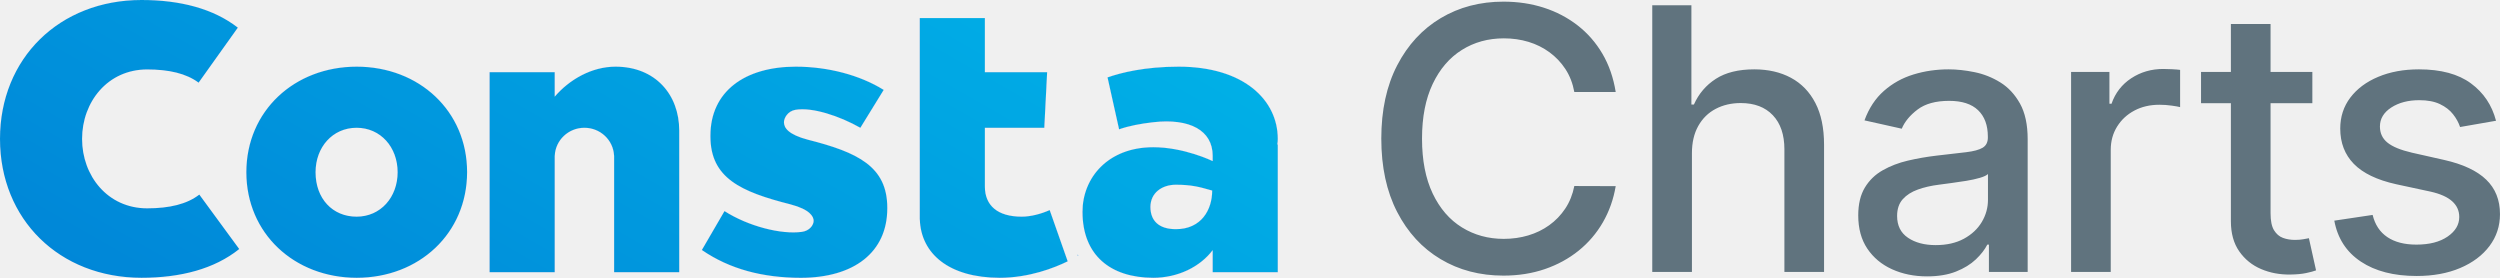
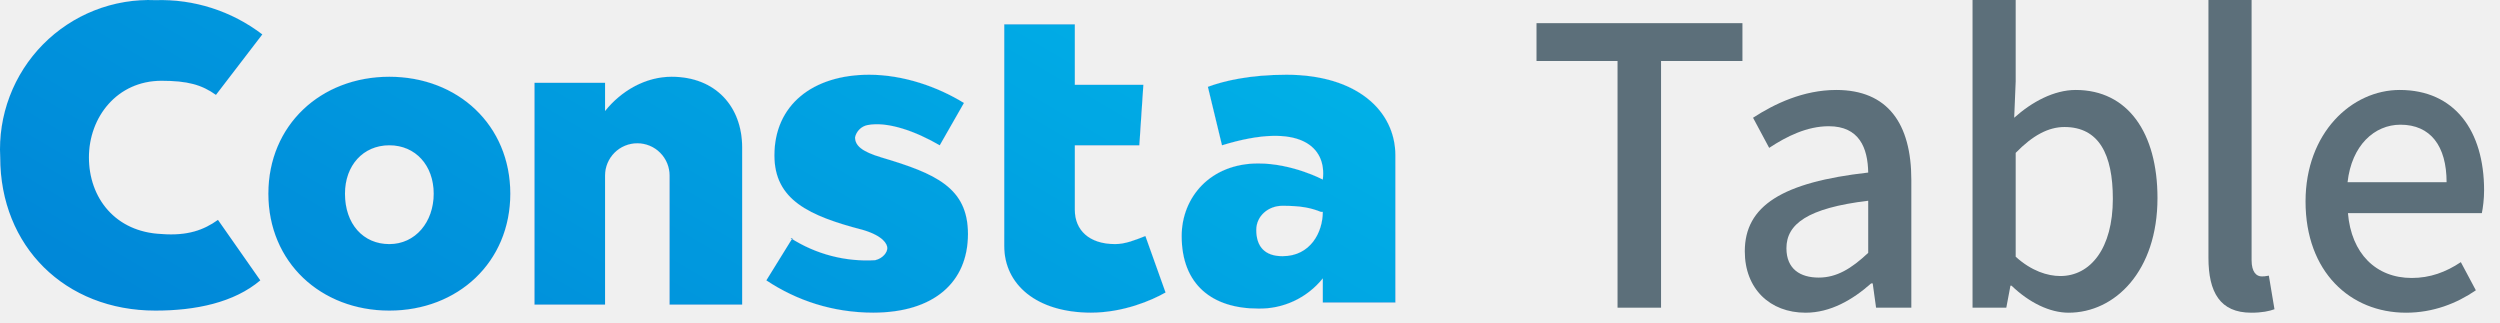
- <svg xmlns="http://www.w3.org/2000/svg" width="135" height="15" viewBox="0 0 135 15" fill="none">
-   <g clip-path="url(#clip0)">
-     <path fill-rule="evenodd" clip-rule="evenodd" d="M7.947 11.25C9.155 11.25 10.099 11.022 10.763 10.508L12.918 13.448C11.577 14.525 9.747 15 7.641 15C3.209 15 0 11.85 0 7.5C0 3.15 3.209 0 7.641 0C9.708 0 11.509 0.457 12.843 1.492L10.724 4.463C10.062 3.97 9.132 3.75 7.947 3.75C5.807 3.75 4.432 5.512 4.432 7.5C4.432 9.488 5.807 11.25 7.947 11.25ZM59.807 4.18C60.542 3.922 61.823 3.6 63.651 3.6C67.166 3.6 69 5.4 69 7.5C69 7.604 68.992 7.704 68.976 7.8H69V14.7H65.485V13.508C64.805 14.406 63.621 15 62.276 15C59.984 15 58.455 13.8 58.455 11.438C58.455 9.6 59.831 7.95 62.276 7.95C63.935 7.95 65.446 8.681 65.485 8.7V8.4C65.478 7.047 64.257 6.376 62.275 6.6C61.591 6.677 60.955 6.799 60.431 6.983L59.807 4.18ZM63.499 12.375C62.582 12.375 62.123 11.925 62.123 11.175C62.123 10.425 62.734 9.975 63.499 9.975C64.354 9.975 64.811 10.106 65.342 10.258L65.458 10.291C65.458 11.325 64.874 12.375 63.499 12.375ZM19.263 3.6C15.895 3.6 13.303 5.994 13.303 9.3C13.303 12.606 15.895 15 19.263 15C22.631 15 25.218 12.606 25.223 9.3C25.228 5.994 22.631 3.6 19.263 3.6ZM19.256 11.7C17.957 11.7 17.04 10.725 17.04 9.3C17.04 7.95 17.957 6.9 19.256 6.9C20.555 6.9 21.472 7.95 21.472 9.3C21.472 10.65 20.555 11.7 19.256 11.7ZM29.954 5.221C30.75 4.291 31.956 3.6 33.239 3.6C35.379 3.6 36.678 5.1 36.678 7.05V14.7H33.163V12.3V10.5V8.4H33.159C33.119 7.565 32.419 6.9 31.558 6.9C30.698 6.9 29.998 7.565 29.957 8.4H29.954V9.426V12.3V14.7H26.439V3.9H29.954V5.221ZM56.683 11.345C56.193 11.563 55.647 11.7 55.17 11.7C53.871 11.7 53.183 11.1 53.183 10.072L53.183 10.068L53.183 10.061L53.184 10.056L53.184 10.05H53.183V8.532V6.975V6.9H56.392L56.545 3.9H53.183V0.975H49.668V11.85H49.671C49.73 13.703 51.252 15 53.985 15C55.575 15 56.929 14.467 57.655 14.111L56.683 11.345ZM58.226 13.8C58.226 13.8 58.215 13.807 58.196 13.819L58.203 13.735L58.226 13.8ZM39.123 11.4L37.901 13.5C39.411 14.537 41.192 15 43.246 15.001C46.113 15.001 47.913 13.625 47.913 11.254V11.214C47.913 8.981 46.305 8.224 43.632 7.546C42.566 7.267 42.333 6.9 42.333 6.6C42.333 6.375 42.534 6.001 42.954 5.929C43.861 5.775 45.336 6.262 46.459 6.9L47.719 4.855C46.44 4.058 44.716 3.6 42.973 3.6C40.223 3.6 38.363 4.935 38.363 7.327V7.366C38.363 9.619 40.01 10.357 42.682 11.034C43.748 11.313 43.937 11.7 43.937 11.925C43.937 12.15 43.725 12.462 43.303 12.521C42.18 12.675 40.401 12.217 39.123 11.4Z" fill="#0078D2" />
-     <path fill-rule="evenodd" clip-rule="evenodd" d="M7.947 11.25C9.155 11.25 10.099 11.022 10.763 10.508L12.918 13.448C11.577 14.525 9.747 15 7.641 15C3.209 15 0 11.85 0 7.5C0 3.15 3.209 0 7.641 0C9.708 0 11.509 0.457 12.843 1.492L10.724 4.463C10.062 3.97 9.132 3.75 7.947 3.75C5.807 3.75 4.432 5.512 4.432 7.5C4.432 9.488 5.807 11.25 7.947 11.25ZM59.807 4.18C60.542 3.922 61.823 3.6 63.651 3.6C67.166 3.6 69 5.4 69 7.5C69 7.604 68.992 7.704 68.976 7.8H69V14.7H65.485V13.508C64.805 14.406 63.621 15 62.276 15C59.984 15 58.455 13.8 58.455 11.438C58.455 9.6 59.831 7.95 62.276 7.95C63.935 7.95 65.446 8.681 65.485 8.7V8.4C65.478 7.047 64.257 6.376 62.275 6.6C61.591 6.677 60.955 6.799 60.431 6.983L59.807 4.18ZM63.499 12.375C62.582 12.375 62.123 11.925 62.123 11.175C62.123 10.425 62.734 9.975 63.499 9.975C64.354 9.975 64.811 10.106 65.342 10.258L65.458 10.291C65.458 11.325 64.874 12.375 63.499 12.375ZM19.263 3.6C15.895 3.6 13.303 5.994 13.303 9.3C13.303 12.606 15.895 15 19.263 15C22.631 15 25.218 12.606 25.223 9.3C25.228 5.994 22.631 3.6 19.263 3.6ZM19.256 11.7C17.957 11.7 17.04 10.725 17.04 9.3C17.04 7.95 17.957 6.9 19.256 6.9C20.555 6.9 21.472 7.95 21.472 9.3C21.472 10.65 20.555 11.7 19.256 11.7ZM29.954 5.221C30.75 4.291 31.956 3.6 33.239 3.6C35.379 3.6 36.678 5.1 36.678 7.05V14.7H33.163V12.3V10.5V8.4H33.159C33.119 7.565 32.419 6.9 31.558 6.9C30.698 6.9 29.998 7.565 29.957 8.4H29.954V9.426V12.3V14.7H26.439V3.9H29.954V5.221ZM56.683 11.345C56.193 11.563 55.647 11.7 55.17 11.7C53.871 11.7 53.183 11.1 53.183 10.072L53.183 10.068L53.183 10.061L53.184 10.056L53.184 10.05H53.183V8.532V6.975V6.9H56.392L56.545 3.9H53.183V0.975H49.668V11.85H49.671C49.73 13.703 51.252 15 53.985 15C55.575 15 56.929 14.467 57.655 14.111L56.683 11.345ZM58.226 13.8C58.226 13.8 58.215 13.807 58.196 13.819L58.203 13.735L58.226 13.8ZM39.123 11.4L37.901 13.5C39.411 14.537 41.192 15 43.246 15.001C46.113 15.001 47.913 13.625 47.913 11.254V11.214C47.913 8.981 46.305 8.224 43.632 7.546C42.566 7.267 42.333 6.9 42.333 6.6C42.333 6.375 42.534 6.001 42.954 5.929C43.861 5.775 45.336 6.262 46.459 6.9L47.719 4.855C46.44 4.058 44.716 3.6 42.973 3.6C40.223 3.6 38.363 4.935 38.363 7.327V7.366C38.363 9.619 40.01 10.357 42.682 11.034C43.748 11.313 43.937 11.7 43.937 11.925C43.937 12.15 43.725 12.462 43.303 12.521C42.18 12.675 40.401 12.217 39.123 11.4Z" fill="url(#paint0_linear)" style="mix-blend-mode:overlay" />
-     <path fill-rule="evenodd" clip-rule="evenodd" d="M85.013 4.967H87.248C87.124 4.194 86.885 3.506 86.532 2.905C86.179 2.303 85.732 1.792 85.192 1.372C84.653 0.953 84.044 0.634 83.369 0.416C82.693 0.198 81.966 0.089 81.187 0.089C79.922 0.089 78.793 0.385 77.799 0.979C76.806 1.572 76.023 2.42 75.45 3.524C74.876 4.628 74.59 5.949 74.59 7.486C74.59 9.019 74.875 10.339 75.446 11.445C76.016 12.551 76.798 13.4 77.792 13.993C78.785 14.587 79.917 14.883 81.187 14.883C81.994 14.883 82.739 14.765 83.422 14.531C84.106 14.296 84.713 13.965 85.246 13.536C85.778 13.107 86.215 12.596 86.557 12.003C86.898 11.41 87.129 10.759 87.248 10.052L85.013 10.045C84.922 10.505 84.759 10.911 84.523 11.265C84.286 11.619 83.999 11.918 83.659 12.161C83.32 12.405 82.942 12.589 82.524 12.713C82.106 12.837 81.665 12.899 81.202 12.899C80.366 12.899 79.614 12.693 78.945 12.28C78.277 11.868 77.75 11.258 77.366 10.452C76.982 9.646 76.789 8.656 76.789 7.485C76.789 6.322 76.982 5.338 77.366 4.531C77.75 3.725 78.275 3.113 78.942 2.696C79.608 2.279 80.364 2.071 81.209 2.071C81.676 2.071 82.12 2.134 82.538 2.26C82.956 2.387 83.334 2.575 83.673 2.823C84.012 3.071 84.299 3.373 84.533 3.73C84.766 4.086 84.927 4.498 85.013 4.967ZM91.364 14.685V8.272C91.364 7.7 91.477 7.212 91.704 6.806C91.931 6.4 92.243 6.092 92.642 5.881C93.041 5.671 93.494 5.565 94 5.565C94.741 5.565 95.318 5.785 95.734 6.223C96.15 6.661 96.358 7.276 96.358 8.068V14.685H98.499V7.816C98.499 6.916 98.343 6.164 98.03 5.562C97.718 4.96 97.278 4.506 96.712 4.201C96.147 3.897 95.486 3.745 94.731 3.745C93.876 3.745 93.184 3.916 92.654 4.258C92.124 4.6 91.73 5.062 91.472 5.643H91.336V0.285H89.222V14.685H91.364ZM104.062 14.924C103.365 14.924 102.734 14.796 102.171 14.54C101.607 14.284 101.162 13.913 100.835 13.426C100.508 12.938 100.345 12.341 100.345 11.633C100.345 11.024 100.464 10.522 100.703 10.128C100.941 9.734 101.264 9.422 101.67 9.193C102.076 8.963 102.53 8.789 103.031 8.672C103.533 8.555 104.044 8.466 104.564 8.405C105.223 8.33 105.758 8.268 106.169 8.219C106.579 8.17 106.878 8.089 107.064 7.977C107.251 7.864 107.344 7.681 107.344 7.429V7.379C107.344 6.765 107.168 6.29 106.818 5.952C106.467 5.614 105.945 5.446 105.253 5.446C104.531 5.446 103.964 5.602 103.551 5.913C103.138 6.225 102.853 6.571 102.695 6.95L100.682 6.5C100.921 5.844 101.271 5.313 101.732 4.908C102.192 4.502 102.723 4.207 103.326 4.022C103.928 3.837 104.56 3.745 105.224 3.745C105.663 3.745 106.13 3.795 106.624 3.896C107.119 3.997 107.582 4.181 108.014 4.448C108.447 4.715 108.801 5.096 109.078 5.59C109.354 6.085 109.494 6.726 109.494 7.513V14.685H107.401V13.208H107.316C107.177 13.48 106.97 13.748 106.692 14.01C106.415 14.273 106.06 14.491 105.625 14.664C105.189 14.837 104.669 14.924 104.062 14.924ZM104.528 13.236C105.12 13.236 105.627 13.121 106.05 12.892C106.472 12.662 106.795 12.361 107.017 11.988C107.239 11.615 107.35 11.216 107.35 10.79V9.398C107.274 9.473 107.127 9.541 106.909 9.605C106.692 9.668 106.445 9.722 106.168 9.767C105.891 9.812 105.621 9.851 105.359 9.886C105.096 9.922 104.877 9.951 104.7 9.974C104.285 10.026 103.906 10.112 103.565 10.235C103.223 10.357 102.951 10.531 102.748 10.758C102.545 10.985 102.444 11.287 102.444 11.662C102.444 12.182 102.639 12.575 103.031 12.839C103.422 13.104 103.922 13.236 104.528 13.236ZM111.839 3.885V14.685H113.98V8.089C113.98 7.622 114.095 7.203 114.324 6.835C114.554 6.466 114.865 6.178 115.259 5.97C115.652 5.761 116.102 5.657 116.609 5.657C116.828 5.657 117.048 5.672 117.268 5.703C117.487 5.734 117.641 5.761 117.726 5.784V3.773C117.622 3.759 117.477 3.748 117.293 3.738C117.11 3.728 116.951 3.724 116.817 3.724C116.172 3.724 115.596 3.891 115.087 4.226C114.579 4.561 114.223 5.02 114.023 5.601H113.909V3.885H111.839ZM124.867 3.885V5.572H122.61V11.514C122.61 11.922 122.672 12.228 122.796 12.431C122.921 12.634 123.081 12.773 123.28 12.846C123.478 12.919 123.694 12.955 123.928 12.955C124.1 12.955 124.25 12.943 124.379 12.919C124.509 12.896 124.609 12.877 124.681 12.863L125.067 14.6C124.943 14.647 124.766 14.695 124.537 14.744C124.308 14.793 124.021 14.821 123.677 14.825C123.113 14.834 122.588 14.736 122.102 14.53C121.615 14.323 121.221 14.005 120.919 13.573C120.618 13.142 120.468 12.601 120.468 11.949V5.572H118.856V3.885H120.468V1.297H122.61V3.885H124.867ZM132.844 6.859L134.785 6.521C134.565 5.677 134.114 5.004 133.429 4.501C132.746 3.997 131.81 3.745 130.621 3.745C129.795 3.745 129.062 3.88 128.422 4.15C127.781 4.419 127.28 4.792 126.917 5.271C126.555 5.749 126.373 6.307 126.373 6.944C126.373 7.713 126.618 8.348 127.107 8.85C127.597 9.351 128.355 9.717 129.382 9.946L131.245 10.347C131.771 10.464 132.161 10.638 132.416 10.867C132.672 11.097 132.8 11.38 132.8 11.718C132.8 12.135 132.59 12.488 132.17 12.776C131.749 13.065 131.189 13.209 130.486 13.209C129.841 13.209 129.319 13.074 128.918 12.805C128.516 12.536 128.251 12.136 128.122 11.606L126.052 11.915C126.229 12.871 126.706 13.608 127.485 14.126C128.263 14.645 129.269 14.903 130.501 14.903C131.389 14.903 132.171 14.76 132.847 14.474C133.522 14.188 134.05 13.793 134.43 13.289C134.81 12.785 134.999 12.209 134.999 11.563C134.999 10.799 134.751 10.178 134.254 9.7C133.758 9.221 133.003 8.867 131.991 8.638L130.243 8.244C129.636 8.103 129.196 7.923 128.924 7.702C128.652 7.483 128.516 7.192 128.516 6.831C128.516 6.414 128.72 6.073 129.125 5.808C129.532 5.543 130.038 5.41 130.644 5.41C131.088 5.41 131.458 5.48 131.755 5.621C132.05 5.762 132.286 5.942 132.46 6.163C132.635 6.383 132.763 6.615 132.844 6.859Z" fill="#002033" fill-opacity="0.6" />
+ <svg xmlns="http://www.w3.org/2000/svg" width="124" height="16" viewBox="0 0 124 16" fill="none">
+   <g clip-path="url(#clip0_1628_22169)">
+     <path fill-rule="evenodd" clip-rule="evenodd" d="M10.811 10.906C10.111 11.406 9.311 11.707 8.011 11.607C5.711 11.507 4.411 9.807 4.411 7.807C4.411 5.807 5.811 4.007 8.011 4.007C9.311 4.007 10.011 4.207 10.711 4.707L13.011 1.707C11.493 0.547 9.621 -0.054 7.711 0.007C6.68 -0.037 5.651 0.136 4.69 0.514C3.73 0.892 2.859 1.467 2.134 2.201C1.409 2.936 0.845 3.814 0.48 4.779C0.114 5.745 -0.046 6.776 0.011 7.807C0.011 12.207 3.211 15.406 7.711 15.406C9.711 15.406 11.611 15.007 12.911 13.906L10.811 10.906ZM69.211 7.707C69.211 5.507 67.311 3.707 63.811 3.707C62.011 3.707 60.711 4.007 59.911 4.307L60.611 7.207C64.511 6.007 65.811 7.307 65.611 8.907C65.611 8.907 64.111 8.107 62.411 8.107C60.011 8.107 58.611 9.807 58.611 11.707C58.611 14.107 60.111 15.306 62.411 15.306C63.024 15.318 63.631 15.189 64.186 14.929C64.741 14.669 65.228 14.285 65.611 13.806V15.007H69.211V7.807V7.707ZM63.611 12.707C62.711 12.707 62.311 12.207 62.311 11.406C62.311 10.707 62.911 10.207 63.611 10.207C64.511 10.207 65.011 10.306 65.511 10.507H65.611C65.611 11.507 65.011 12.707 63.611 12.707ZM13.311 9.607C13.311 6.207 15.911 3.807 19.311 3.807C22.711 3.807 25.311 6.207 25.311 9.607C25.311 13.007 22.711 15.406 19.311 15.406C15.911 15.406 13.311 13.007 13.311 9.607ZM17.111 9.607C17.111 11.107 18.011 12.107 19.311 12.107C20.611 12.107 21.511 11.007 21.511 9.607C21.511 8.207 20.611 7.207 19.311 7.207C18.011 7.207 17.111 8.207 17.111 9.607ZM33.311 3.807C32.011 3.807 30.811 4.507 30.011 5.507V4.107H26.511V15.107H30.011V8.707C30.011 8.282 30.18 7.875 30.48 7.575C30.78 7.275 31.187 7.107 31.611 7.107C32.035 7.107 32.443 7.275 32.742 7.575C33.043 7.875 33.211 8.282 33.211 8.707V15.107H36.811V7.307C36.811 5.307 35.511 3.807 33.311 3.807ZM53.311 10.406C53.311 11.406 54.011 12.107 55.311 12.107C55.811 12.107 56.311 11.906 56.811 11.707L57.811 14.507C57.111 14.906 55.711 15.507 54.111 15.507C51.411 15.507 49.811 14.107 49.811 12.207V1.207H53.311V4.207H56.711L56.511 7.207H53.311V10.406ZM58.311 14.107V14.207V14.107ZM39.311 11.806L38.011 13.906C39.511 14.906 41.311 15.507 43.311 15.507C46.311 15.507 48.011 14.007 48.011 11.607C48.011 9.307 46.411 8.607 43.711 7.807C42.711 7.507 42.411 7.207 42.411 6.807C42.445 6.66 42.519 6.527 42.625 6.42C42.731 6.314 42.865 6.24 43.011 6.207C44.011 6.007 45.411 6.507 46.611 7.207L47.811 5.107C46.511 4.307 44.811 3.707 43.111 3.707C40.311 3.707 38.411 5.207 38.411 7.707C38.411 9.907 40.111 10.707 42.811 11.406C43.811 11.707 44.011 12.107 44.011 12.306C44.011 12.507 43.811 12.806 43.411 12.906C41.93 12.994 40.459 12.609 39.211 11.806H39.311Z" fill="#0078D2" />
+     <path style="mix-blend-mode:overlay" fill-rule="evenodd" clip-rule="evenodd" d="M10.811 10.906C10.111 11.406 9.311 11.707 8.011 11.607C5.711 11.507 4.411 9.807 4.411 7.807C4.411 5.807 5.811 4.007 8.011 4.007C9.311 4.007 10.011 4.207 10.711 4.707L13.011 1.707C11.493 0.547 9.621 -0.054 7.711 0.007C6.68 -0.037 5.651 0.136 4.69 0.514C3.73 0.892 2.859 1.467 2.134 2.201C1.409 2.936 0.845 3.814 0.48 4.779C0.114 5.745 -0.046 6.776 0.011 7.807C0.011 12.207 3.211 15.406 7.711 15.406C9.711 15.406 11.611 15.007 12.911 13.906L10.811 10.906ZM69.211 7.707C69.211 5.507 67.311 3.707 63.811 3.707C62.011 3.707 60.711 4.007 59.911 4.307L60.611 7.207C64.511 6.007 65.811 7.307 65.611 8.907C65.611 8.907 64.111 8.107 62.411 8.107C60.011 8.107 58.611 9.807 58.611 11.707C58.611 14.107 60.111 15.306 62.411 15.306C63.024 15.318 63.631 15.189 64.186 14.929C64.741 14.669 65.228 14.285 65.611 13.806V15.007H69.211V7.807V7.707ZM63.611 12.707C62.711 12.707 62.311 12.207 62.311 11.406C62.311 10.707 62.911 10.207 63.611 10.207C64.511 10.207 65.011 10.306 65.511 10.507H65.611C65.611 11.507 65.011 12.707 63.611 12.707ZM13.311 9.607C13.311 6.207 15.911 3.807 19.311 3.807C22.711 3.807 25.311 6.207 25.311 9.607C25.311 13.007 22.711 15.406 19.311 15.406C15.911 15.406 13.311 13.007 13.311 9.607ZM17.111 9.607C17.111 11.107 18.011 12.107 19.311 12.107C20.611 12.107 21.511 11.007 21.511 9.607C21.511 8.207 20.611 7.207 19.311 7.207C18.011 7.207 17.111 8.207 17.111 9.607ZM33.311 3.807C32.011 3.807 30.811 4.507 30.011 5.507V4.107H26.511V15.107H30.011V8.707C30.011 8.282 30.18 7.875 30.48 7.575C30.78 7.275 31.187 7.107 31.611 7.107C32.035 7.107 32.443 7.275 32.742 7.575C33.043 7.875 33.211 8.282 33.211 8.707V15.107H36.811V7.307C36.811 5.307 35.511 3.807 33.311 3.807ZM53.311 10.406C53.311 11.406 54.011 12.107 55.311 12.107C55.811 12.107 56.311 11.906 56.811 11.707L57.811 14.507C57.111 14.906 55.711 15.507 54.111 15.507C51.411 15.507 49.811 14.107 49.811 12.207V1.207H53.311V4.207H56.711L56.511 7.207H53.311V10.406ZM39.311 11.806L38.011 13.906C39.511 14.906 41.311 15.507 43.311 15.507C46.311 15.507 48.011 14.007 48.011 11.607C48.011 9.307 46.411 8.607 43.711 7.807C42.711 7.507 42.411 7.207 42.411 6.807C42.445 6.66 42.519 6.527 42.625 6.42C42.731 6.314 42.865 6.24 43.011 6.207C44.011 6.007 45.411 6.507 46.611 7.207L47.811 5.107C46.511 4.307 44.811 3.707 43.111 3.707C40.311 3.707 38.411 5.207 38.411 7.707C38.411 9.907 40.111 10.707 42.811 11.406C43.811 11.707 44.011 12.107 44.011 12.306C44.011 12.507 43.811 12.806 43.411 12.906C41.93 12.994 40.459 12.609 39.211 11.806H39.311Z" fill="url(#paint0_linear_1628_22169)" />
+     <path d="M80.23 15.261H82.388V3.025H86.425V1.149H76.211V3.025H80.23V15.261Z" fill="#5C6F7A" />
+     <path d="M89.556 15.51C90.784 15.51 91.881 14.878 92.811 14.055H92.886L93.053 15.261H94.802V8.923C94.802 6.127 93.63 4.462 91.081 4.462C89.444 4.462 88.011 5.151 86.951 5.84L87.751 7.334C88.625 6.759 89.63 6.261 90.709 6.261C92.216 6.261 92.644 7.334 92.663 8.559C88.402 9.038 86.542 10.206 86.542 12.465C86.542 14.323 87.788 15.51 89.556 15.51ZM90.207 13.768C89.295 13.768 88.607 13.346 88.607 12.312C88.607 11.125 89.63 10.321 92.663 9.957V12.542C91.825 13.327 91.1 13.768 90.207 13.768Z" fill="#5C6F7A" />
+     <path d="M102.601 15.51C104.908 15.51 107.011 13.442 107.011 9.823C107.011 6.587 105.541 4.462 102.955 4.462C101.876 4.462 100.778 5.055 99.904 5.84L99.978 4.04V0H97.838V15.261H99.513L99.718 14.17H99.773C100.648 15.012 101.671 15.51 102.601 15.51ZM102.192 13.691C101.559 13.691 100.759 13.442 99.978 12.733V7.583C100.815 6.721 101.597 6.3 102.397 6.3C104.108 6.3 104.797 7.659 104.797 9.861C104.797 12.331 103.68 13.691 102.192 13.691Z" fill="#5C6F7A" />
+     <path d="M111.66 15.51C112.2 15.51 112.553 15.433 112.814 15.338L112.535 13.672C112.349 13.71 112.274 13.71 112.181 13.71C111.921 13.71 111.679 13.499 111.679 12.906V0H109.539V12.791C109.539 14.495 110.116 15.51 111.66 15.51Z" fill="#5C6F7A" />
+     <path d="M119.341 15.51C120.681 15.51 121.853 15.05 122.802 14.399L122.058 13.002C121.313 13.499 120.532 13.787 119.62 13.787C117.853 13.787 116.625 12.58 116.458 10.57H123.1C123.155 10.302 123.211 9.88 123.211 9.44C123.211 6.472 121.741 4.462 119.025 4.462C116.644 4.462 114.355 6.587 114.355 9.995C114.355 13.48 116.569 15.51 119.341 15.51ZM116.439 9.038C116.644 7.2 117.779 6.185 119.062 6.185C120.551 6.185 121.351 7.238 121.351 9.038H116.439Z" fill="#5C6F7A" />
  </g>
  <defs>
-     <linearGradient id="paint0_linear" x1="51.366" y1="-23.334" x2="16.172" y2="38.072" gradientUnits="userSpaceOnUse">
+     <linearGradient id="paint0_linear_1628_22169" x1="51.511" y1="-23.794" x2="14.911" y2="38.407" gradientUnits="userSpaceOnUse">
      <stop stop-color="white" stop-opacity="0.6" />
      <stop offset="1" stop-color="white" stop-opacity="0" />
    </linearGradient>
-     <clipPath id="clip0">
-       <rect width="135" height="15" fill="white" />
+     <clipPath id="clip0_1628_22169">
+       <rect width="123.211" height="15.51" fill="white" />
    </clipPath>
  </defs>
</svg>
